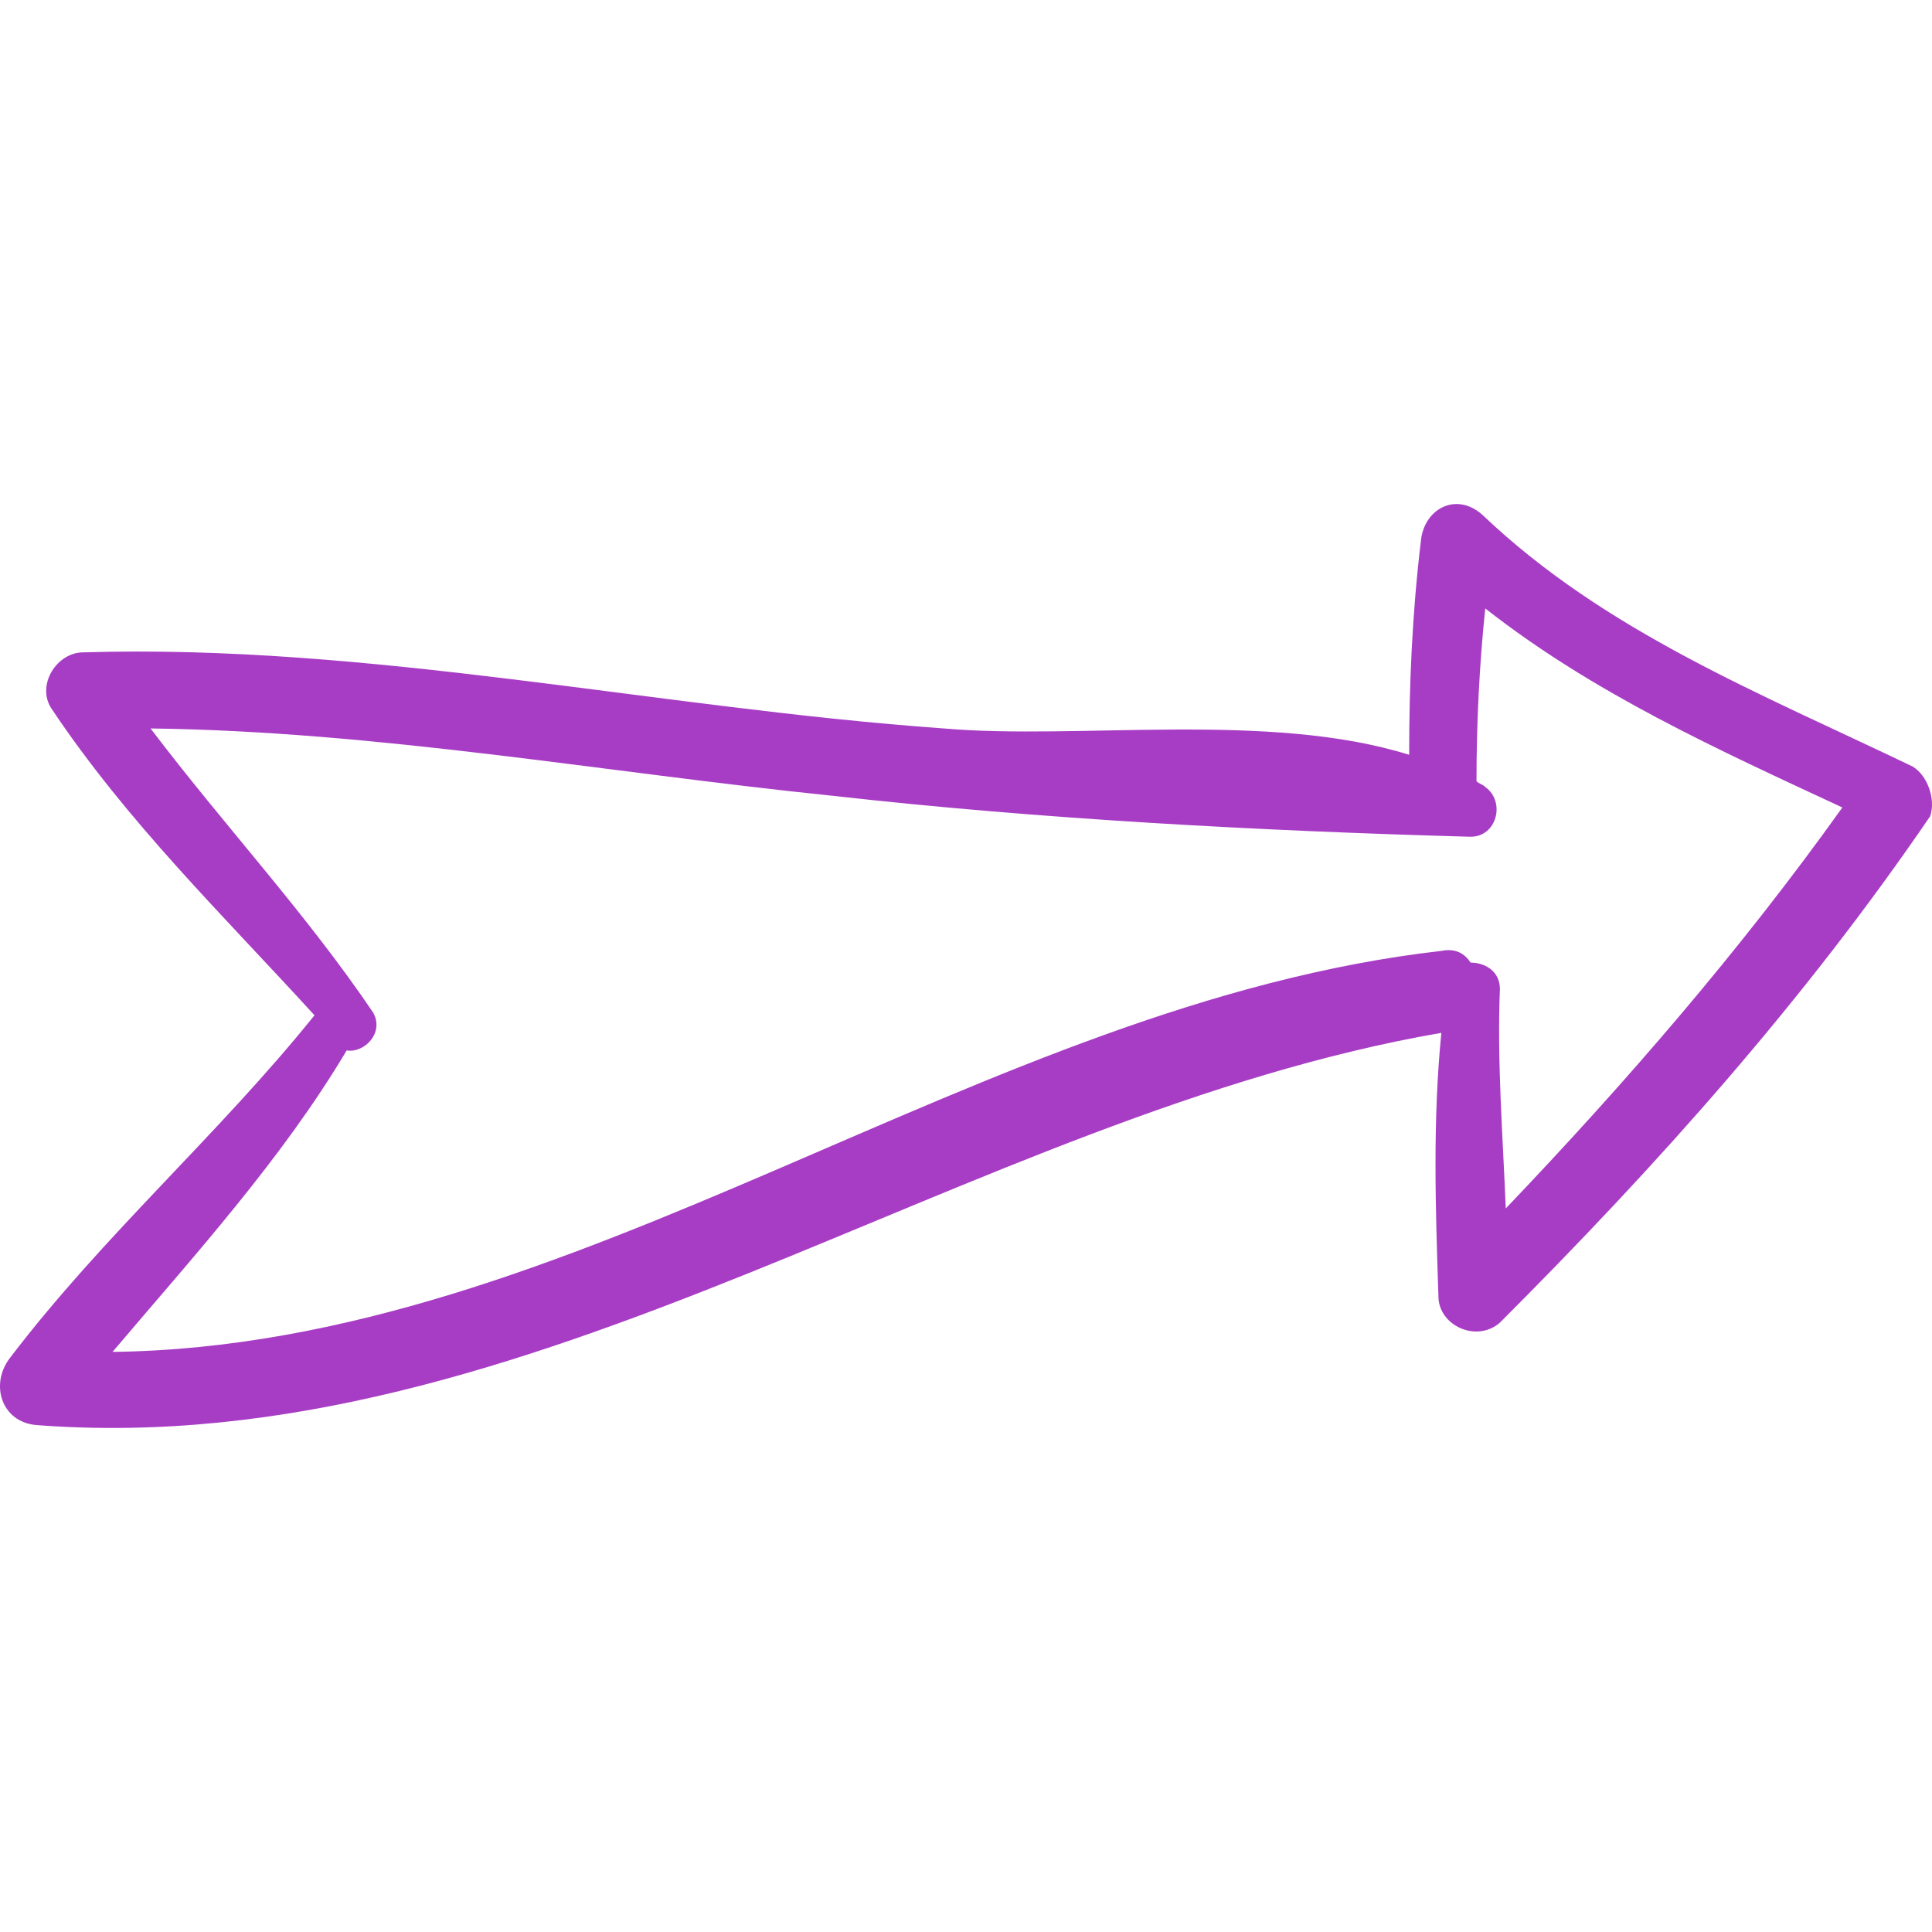
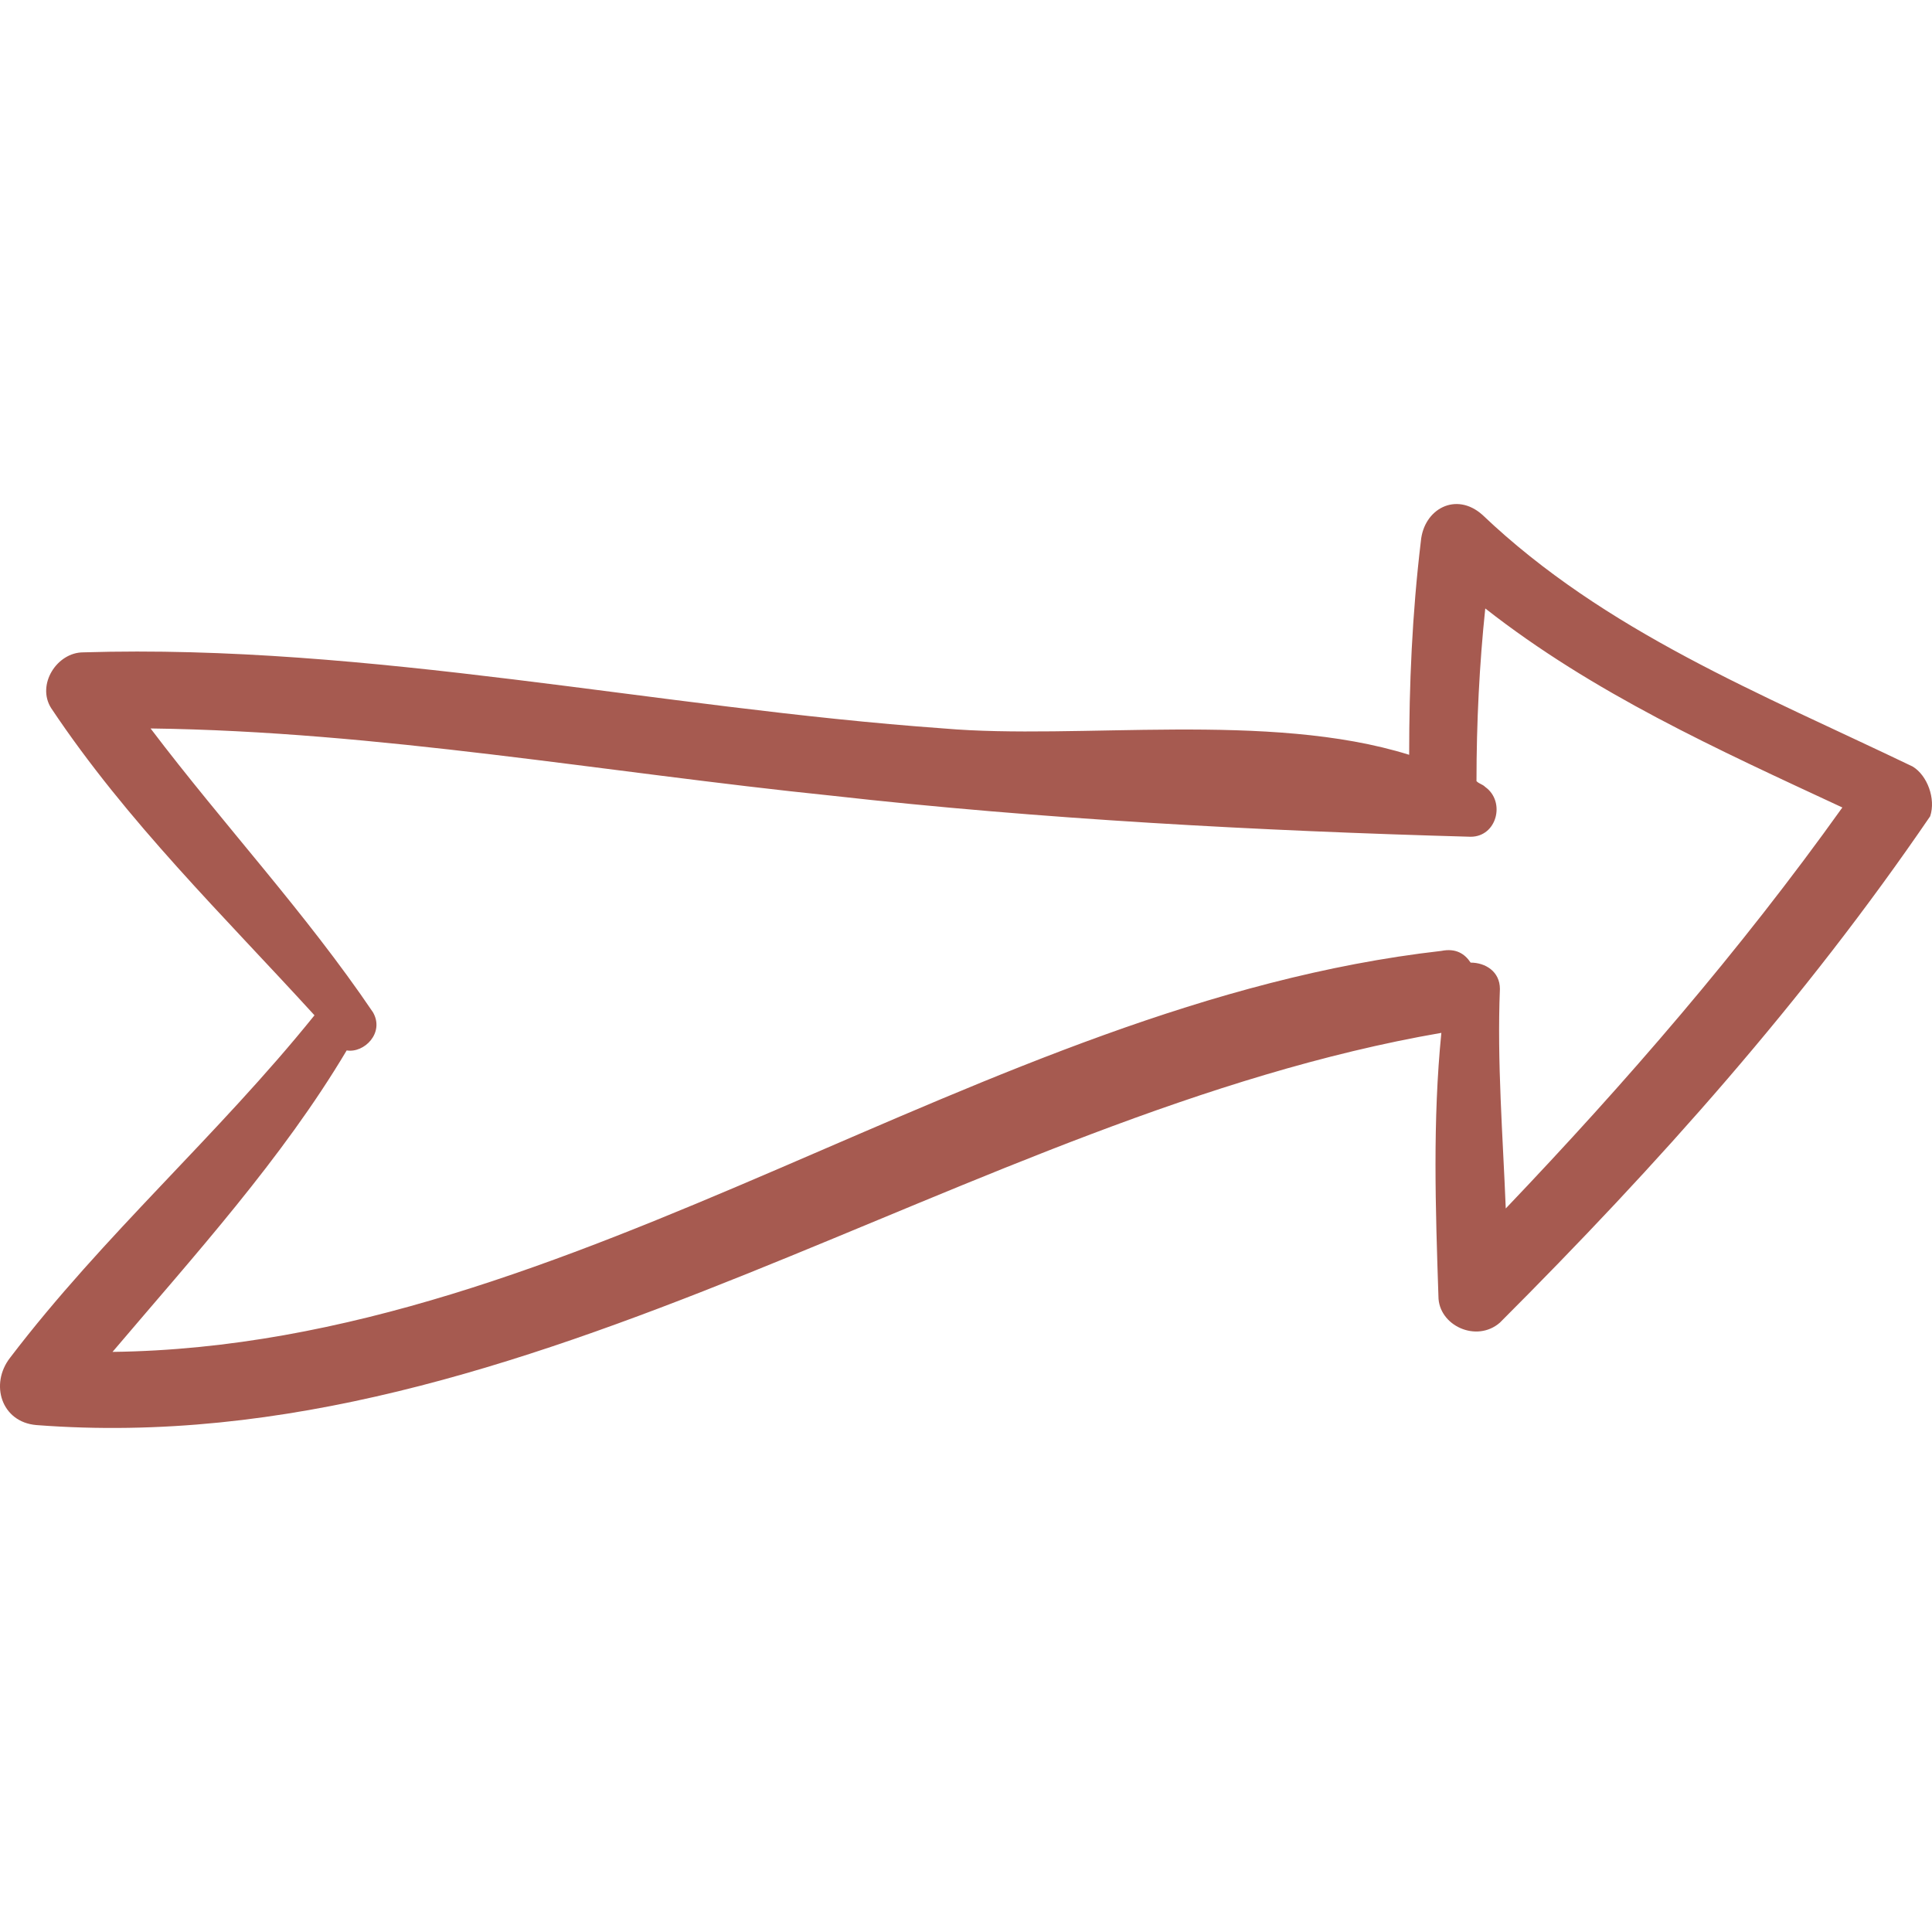
- <svg xmlns="http://www.w3.org/2000/svg" fill="#a83dc5" version="1.1" id="Capa_1" width="800px" height="800px" viewBox="0 0 403.963 403.963" xml:space="preserve">
+ <svg xmlns="http://www.w3.org/2000/svg" fill="#A65A50" version="1.1" id="Capa_1" width="800px" height="800px" viewBox="0 0 403.963 403.963" xml:space="preserve">
  <g>
    <path d="M399.908,160.269c-31.824-15.3-64.26-28.152-89.964-52.632c-5.508-4.896-12.24-1.224-12.853,5.508   c-1.836,15.3-2.448,29.988-2.448,44.676c-29.375-9.18-69.155-3.06-97.308-5.508c-59.976-4.284-119.952-17.748-179.928-15.912   c-5.508,0-9.792,6.732-6.732,11.628c15.912,23.868,36.108,43.452,55.08,64.26c-20.196,25.093-44.064,45.9-63.648,71.604   c-4.284,5.508-1.836,13.464,5.508,14.076c103.428,7.956,194.616-64.872,293.76-82.009c-1.836,18.36-1.224,36.721-0.612,55.08   c0,6.12,7.956,9.792,12.853,5.509c33.048-33.049,63.647-67.32,89.964-105.876C404.804,167.001,402.968,162.105,399.908,160.269z    M23.528,282.668c17.136-20.195,35.496-40.392,48.96-63.035c3.672,0.611,7.956-3.673,5.508-7.956   c-14.076-20.809-31.212-39.168-46.512-59.364c47.736,0.612,94.86,9.18,142.596,14.076c43.452,4.896,89.352,7.344,133.416,8.568   c5.508,0,7.344-7.344,3.06-10.404c-0.611-0.612-1.224-0.612-1.836-1.224c0-12.24,0.612-24.48,1.836-36.108   c22.645,17.748,48.349,29.376,74.664,41.616c-21.42,29.988-45.288,57.528-70.38,83.844c-0.612-15.301-1.836-30.601-1.224-45.9   c0-3.672-3.061-5.508-6.12-5.508c-1.224-1.836-3.06-3.06-6.12-2.448C204.68,209.841,120.836,281.445,23.528,282.668z" />
  </g>
</svg>
